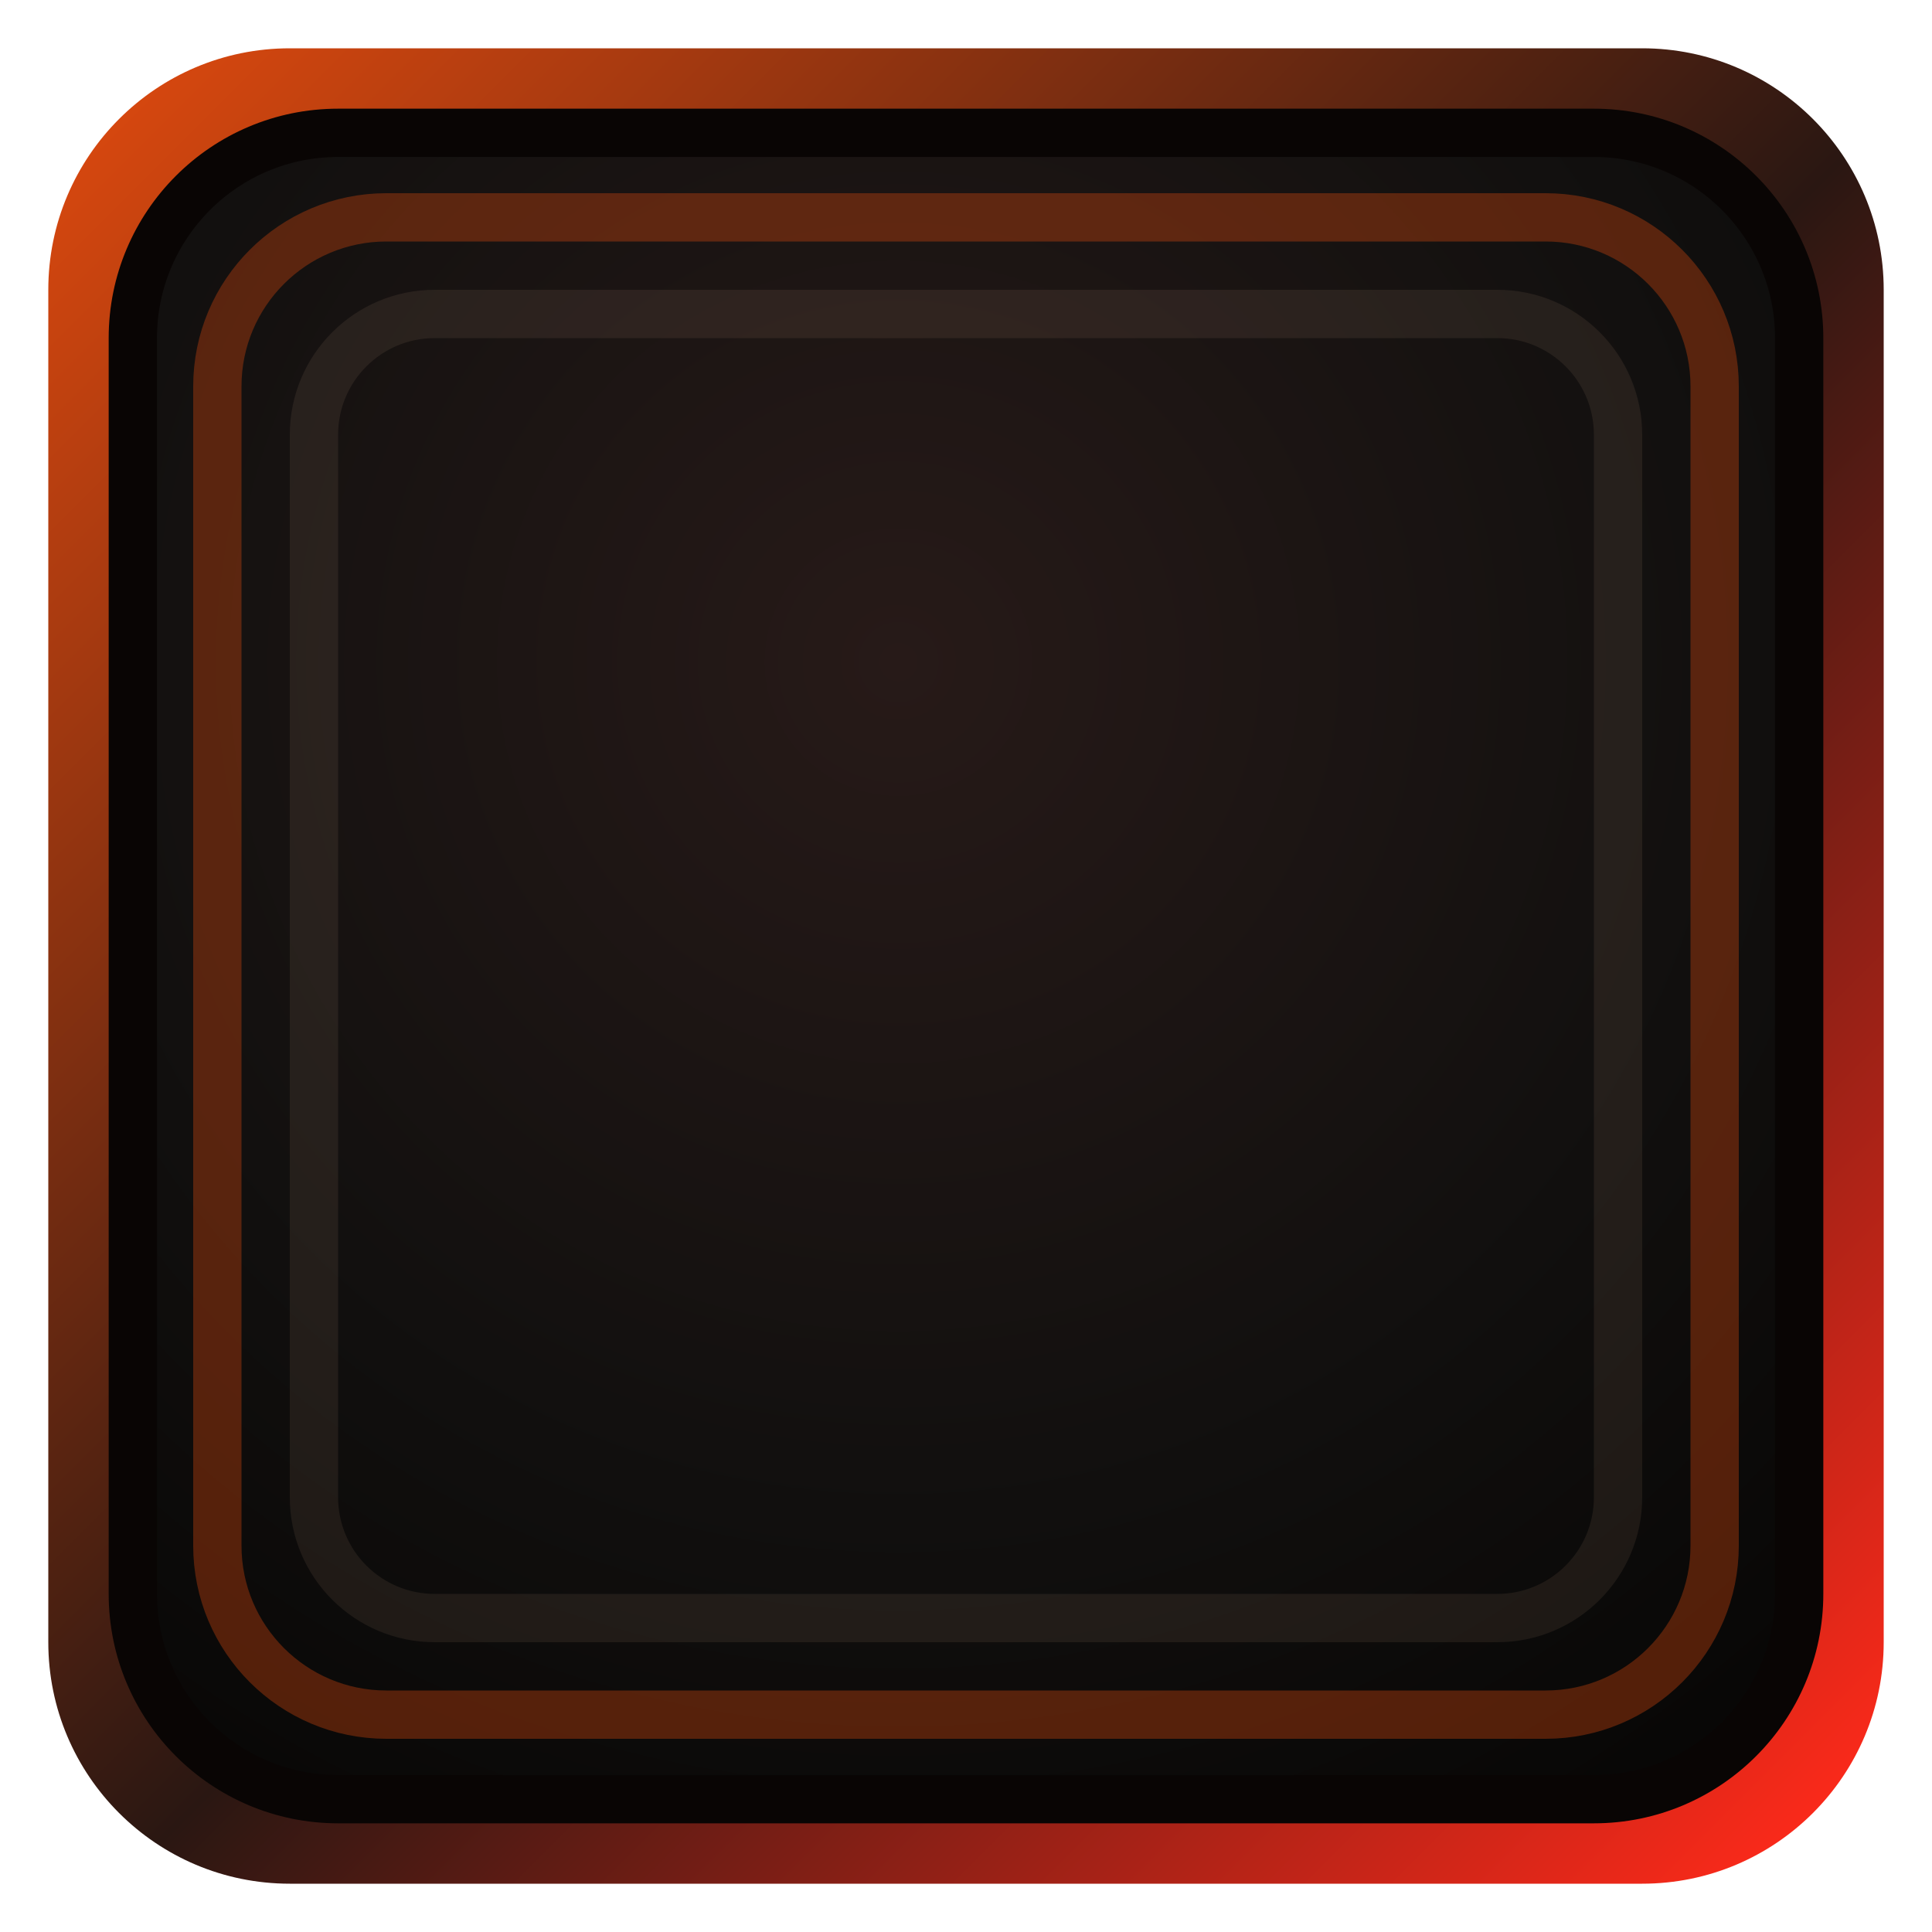
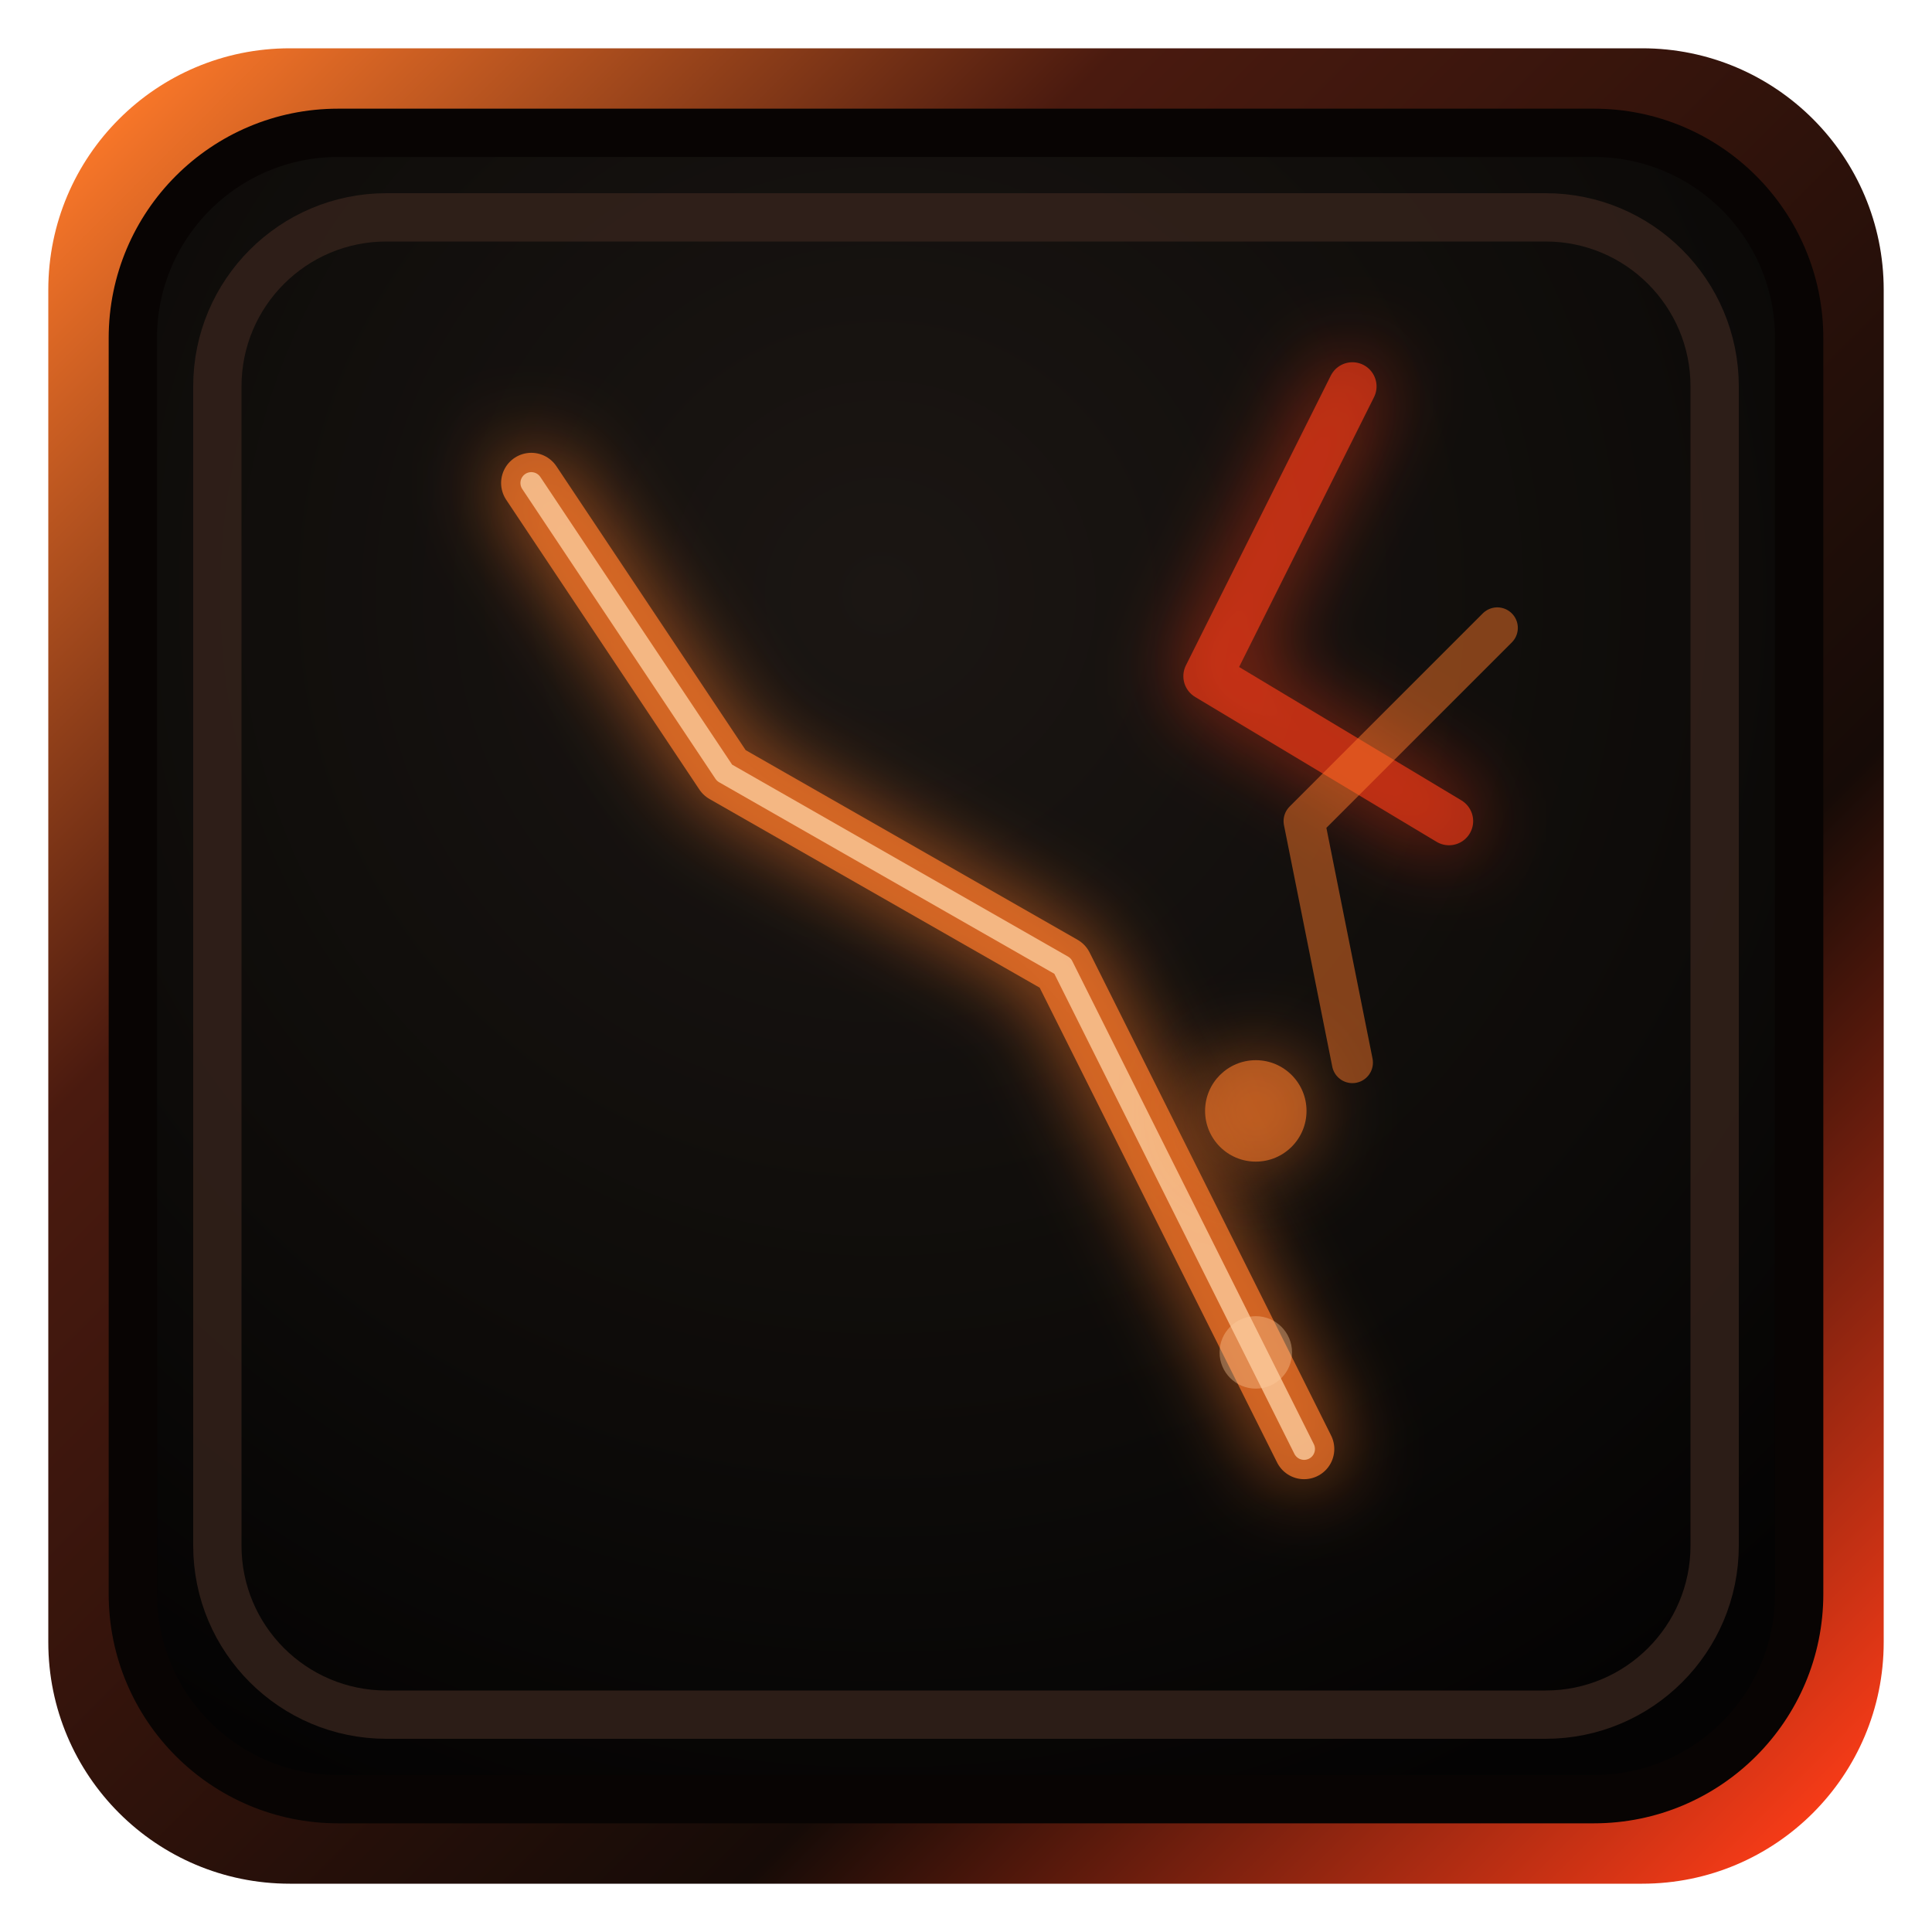
<svg xmlns="http://www.w3.org/2000/svg" width="40" height="40" viewBox="0 0 40 40" fill="none">
  <defs>
-     <linearGradient id="edge" x1="2" y1="2" x2="38" y2="38" gradientUnits="userSpaceOnUse">
-       <stop offset="0" stop-color="#D9480F" />
-       <stop offset="0.52" stop-color="#2A1712" />
-       <stop offset="1" stop-color="#FF2A1A" />
+     <linearGradient id="rim" x1="2" y1="2" x2="38" y2="38" gradientUnits="userSpaceOnUse">
+       <stop offset="0" stop-color="#FF7A2A" />
+       <stop offset="0.28" stop-color="#4A1A0F" />
+       <stop offset="0.7" stop-color="#160B07" />
+       <stop offset="1" stop-color="#FF3D18" />
    </linearGradient>
-     <radialGradient id="core" cx="0.46" cy="0.32" r="0.82">
-       <stop offset="0" stop-color="#271A18" />
-       <stop offset="0.58" stop-color="#12100F" />
-       <stop offset="1" stop-color="#070605" />
+     <radialGradient id="basalt" cx="0.45" cy="0.28" r="0.78">
+       <stop offset="0" stop-color="#1B1613" />
+       <stop offset="0.65" stop-color="#0D0B09" />
+       <stop offset="1" stop-color="#040303" />
    </radialGradient>
+     <filter id="lavaGlow" x="-8" y="-8" width="56" height="56" color-interpolation-filters="sRGB">
+       <feGaussianBlur stdDeviation="0.85" result="blur" />
+       <feMerge>
+         <feMergeNode in="blur" />
+         <feMergeNode in="SourceGraphic" />
+       </feMerge>
+     </filter>
  </defs>
-   <rect x="1" y="1" width="38" height="38" rx="5" fill="url(#edge)" />
-   <rect x="2.75" y="2.75" width="34.5" height="34.5" rx="4.25" fill="url(#core)" stroke="#090504" stroke-width="1" />
-   <rect x="4.5" y="4.5" width="31" height="31" rx="3.5" stroke="#D9480F" stroke-opacity="0.36" stroke-width="1" />
-   <rect x="6.5" y="6.5" width="27" height="27" rx="2.5" stroke="#FFD2A3" stroke-opacity="0.08" stroke-width="1" />
+   <rect x="1" y="1" width="38" height="38" rx="5" fill="url(#rim)" />
+   <rect x="2.75" y="2.75" width="34.5" height="34.5" rx="4.25" fill="url(#basalt)" stroke="#080403" stroke-width="1" />
+   <rect x="4.5" y="4.5" width="31" height="31" rx="3.5" stroke="#35231B" stroke-opacity="0.82" stroke-width="1" />
+   <path d="M11 10 L15 16 L22 20 L27 30" stroke="#FF7A2A" stroke-width="1.25" stroke-linecap="round" stroke-linejoin="round" stroke-opacity="0.7" filter="url(#lavaGlow)" />
+   <path d="M11 10 L15 16 L22 20 L27 30" stroke="#FFD1A3" stroke-width="0.45" stroke-linecap="round" stroke-linejoin="round" stroke-opacity="0.75" />
+   <path d="M28 8 L25 14 L30 17" stroke="#FF3D18" stroke-width="1" stroke-linecap="round" stroke-linejoin="round" stroke-opacity="0.62" filter="url(#lavaGlow)" />
+   <path d="M31 13 L27 17 L28 22" stroke="#FF7A2A" stroke-width="0.85" stroke-linecap="round" stroke-linejoin="round" stroke-opacity="0.48" />
+   <circle cx="26" cy="23" r="1.05" fill="#FF7A2A" fill-opacity="0.58" filter="url(#lavaGlow)" />
+   <circle cx="26" cy="28" r="0.75" fill="#FFD1A3" fill-opacity="0.36" />
</svg>
